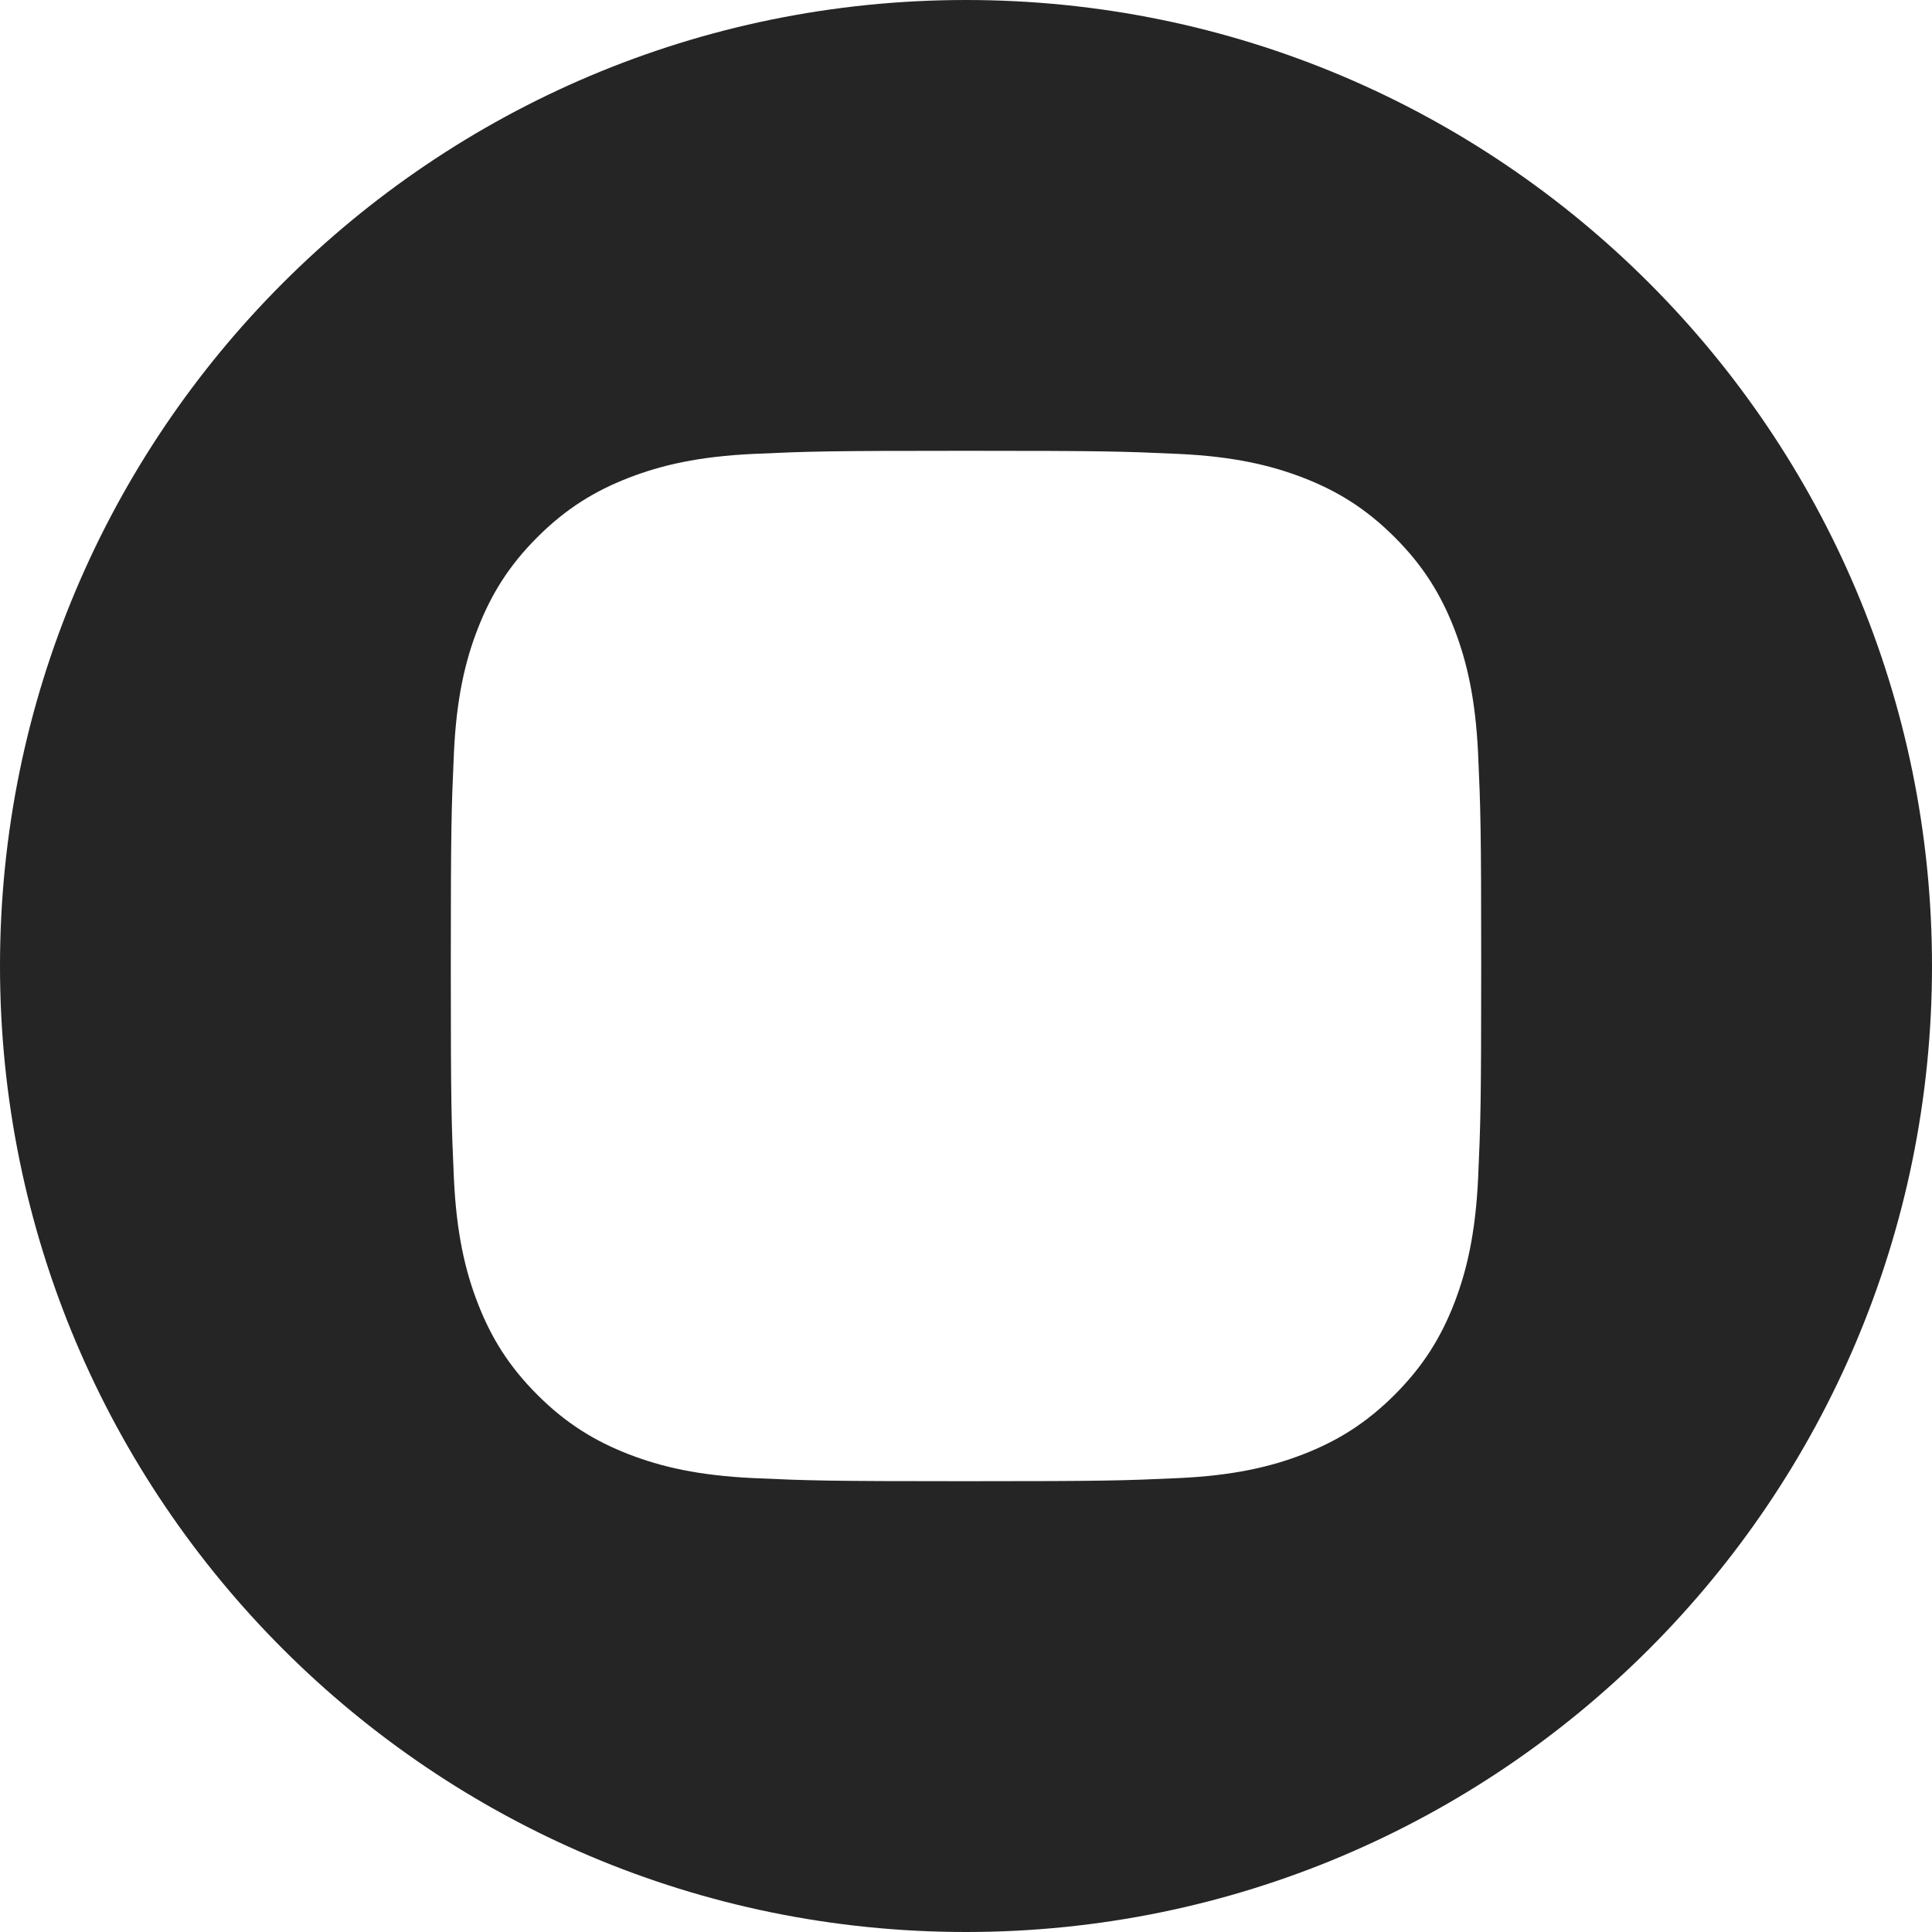
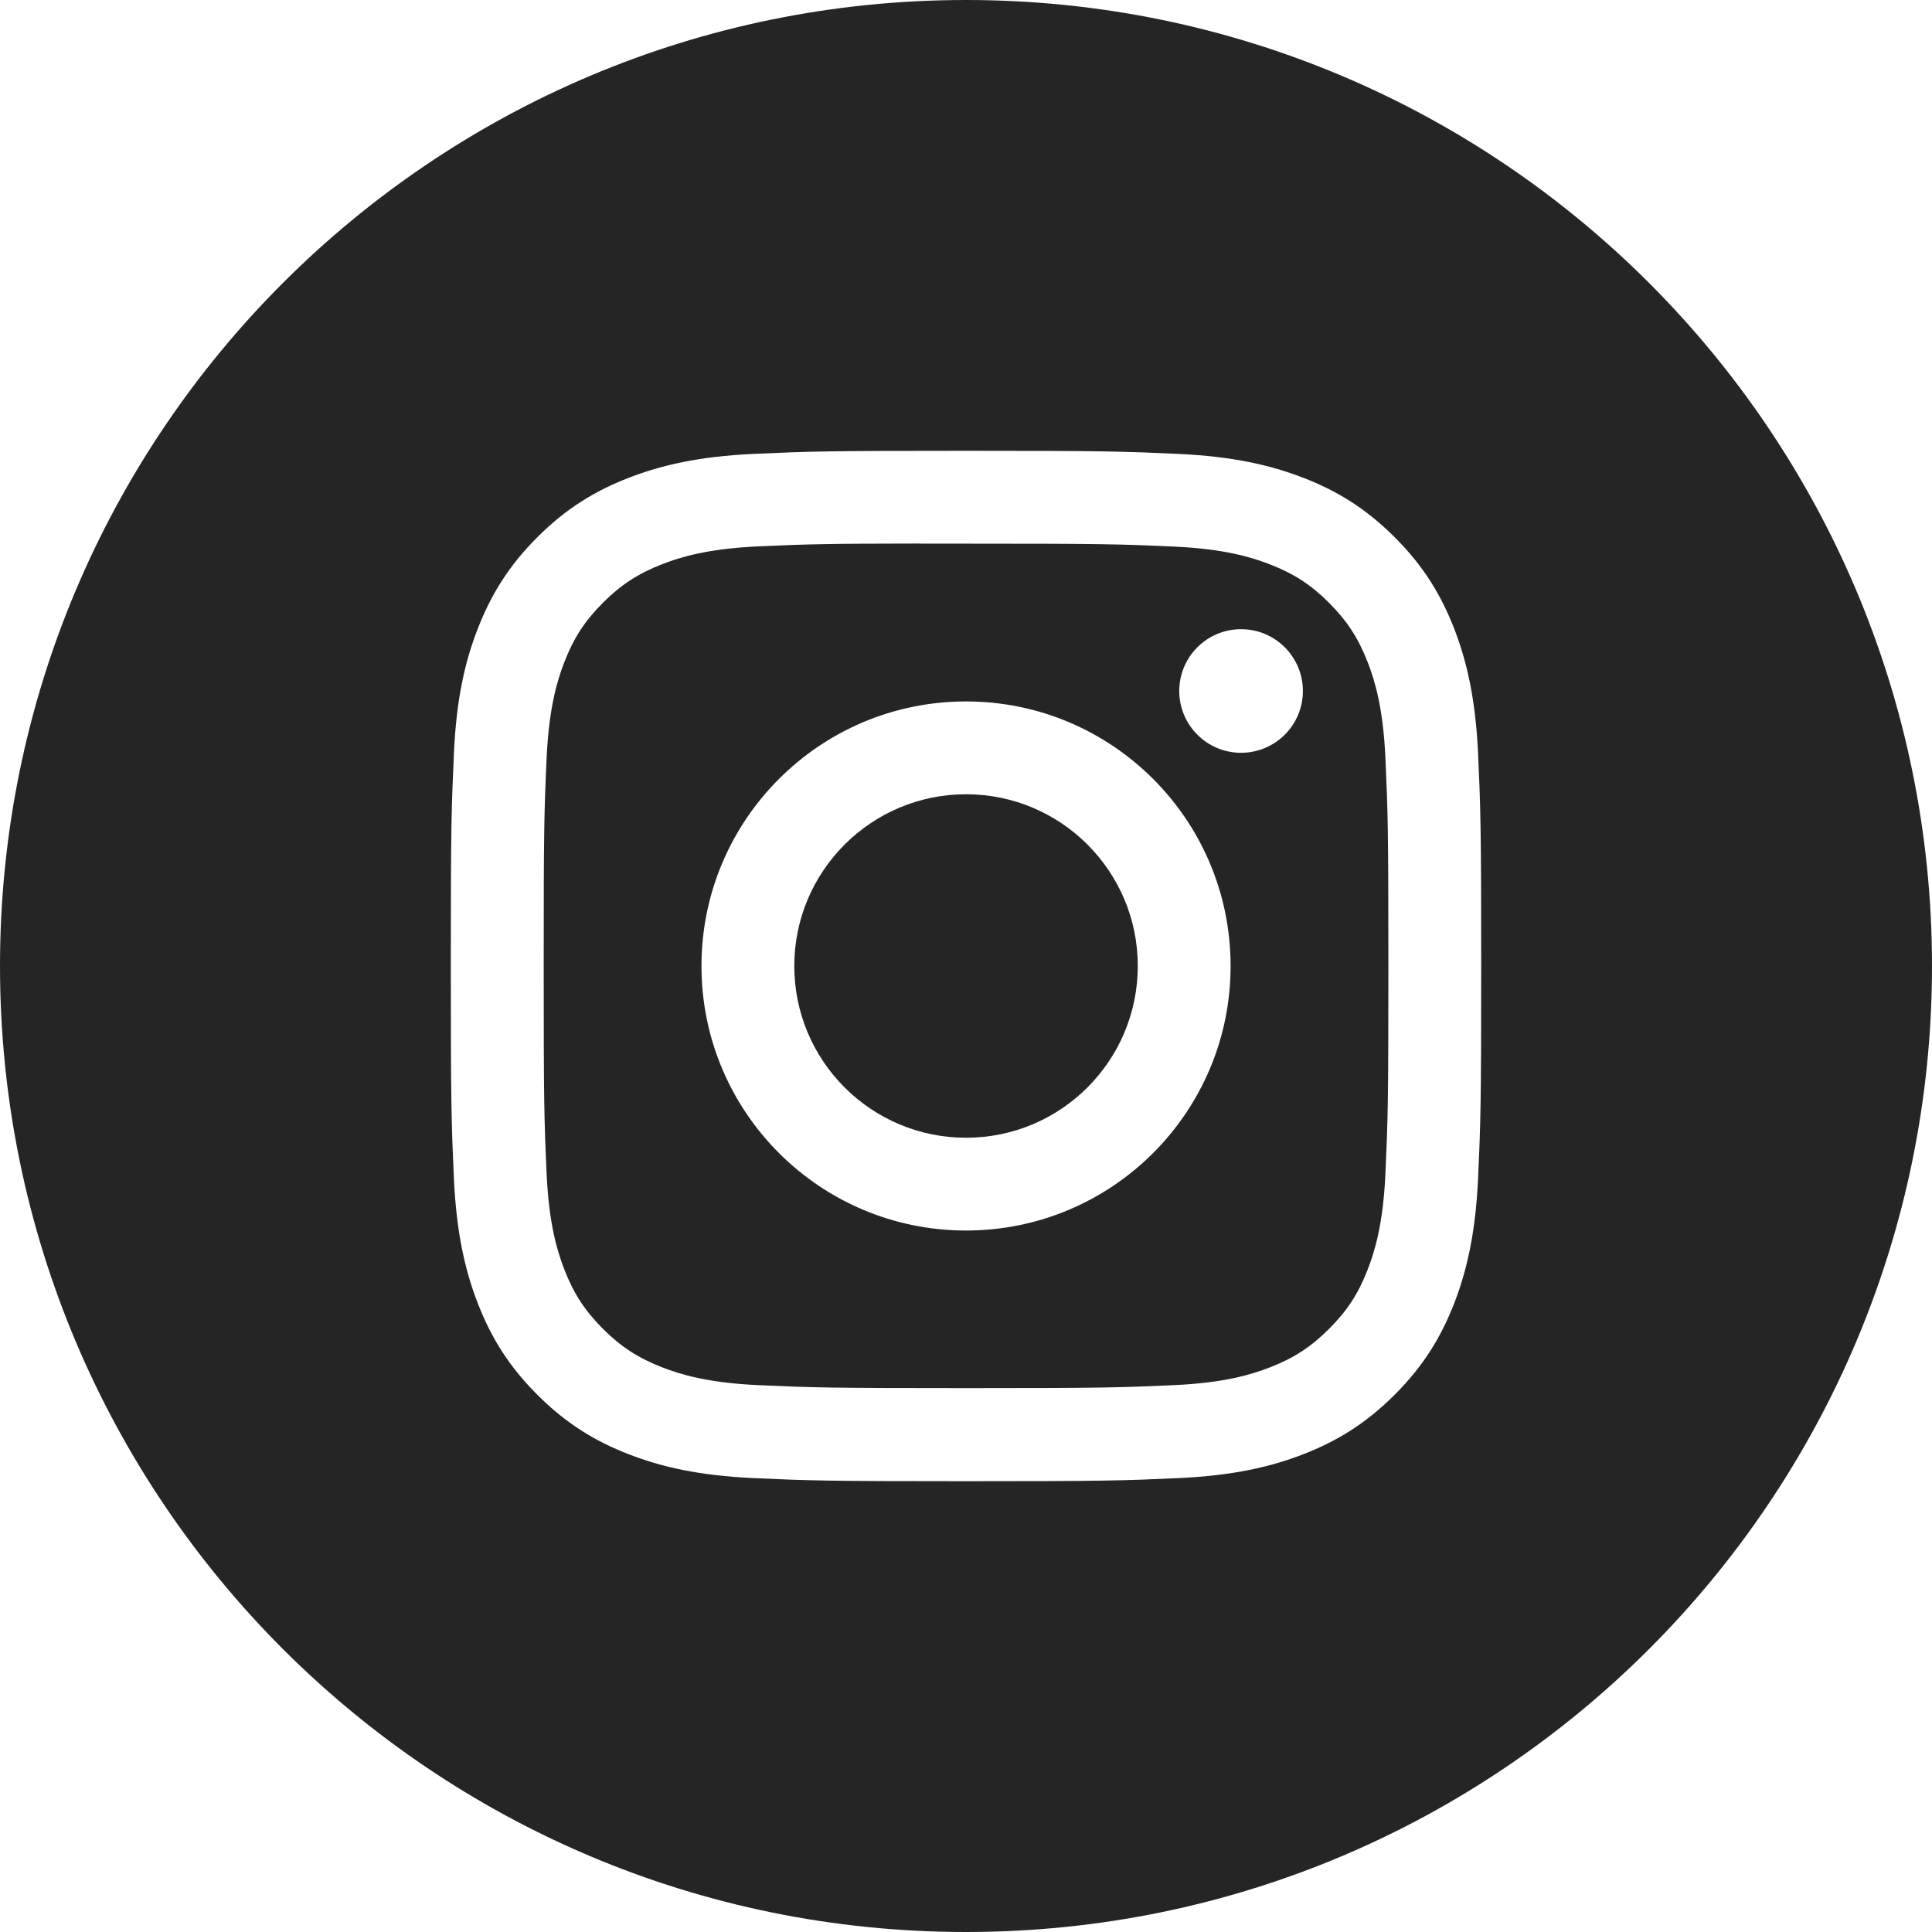
<svg xmlns="http://www.w3.org/2000/svg" width="48" height="48" viewBox="0 0 48 48" fill="none">
  <path fill-rule="evenodd" clip-rule="evenodd" d="M24 0C10.745 0 0 10.745 0 24C0 37.255 10.745 48 24 48C37.255 48 48 37.255 48 24C48 10.745 37.255 0 24 0ZM18.723 11.277C20.089 11.215 20.525 11.2 24.001 11.2H23.997C27.475 11.2 27.909 11.215 29.275 11.277C30.637 11.34 31.568 11.556 32.384 11.872C33.227 12.199 33.939 12.636 34.651 13.348C35.363 14.059 35.8 14.774 36.128 15.616C36.443 16.429 36.659 17.36 36.723 18.722C36.784 20.088 36.8 20.524 36.8 24C36.8 27.476 36.784 27.912 36.723 29.277C36.659 30.639 36.443 31.57 36.128 32.384C35.8 33.225 35.363 33.939 34.651 34.651C33.939 35.363 33.226 35.801 32.385 36.128C31.57 36.445 30.639 36.66 29.276 36.723C27.911 36.785 27.476 36.8 24 36.8C20.524 36.8 20.088 36.785 18.722 36.723C17.36 36.66 16.429 36.445 15.615 36.128C14.774 35.801 14.059 35.363 13.348 34.651C12.636 33.939 12.199 33.225 11.872 32.383C11.556 31.57 11.34 30.639 11.277 29.277C11.216 27.911 11.2 27.476 11.2 24C11.2 20.524 11.216 20.087 11.277 18.722C11.338 17.36 11.554 16.429 11.872 15.615C12.2 14.774 12.637 14.059 13.349 13.348C14.061 12.636 14.775 12.199 15.617 11.872C16.43 11.556 17.361 11.34 18.723 11.277Z" fill="#252525" />
+   <path fill-rule="evenodd" clip-rule="evenodd" d="M22.853 13.507C23.076 13.506 23.316 13.506 23.575 13.507L24.001 13.507C27.419 13.507 27.824 13.519 29.174 13.58C30.422 13.637 31.099 13.846 31.55 14.021C32.148 14.253 32.573 14.53 33.021 14.978C33.469 15.426 33.746 15.853 33.979 16.45C34.154 16.901 34.363 17.578 34.42 18.826C34.481 20.176 34.494 20.581 34.494 23.997C34.494 27.413 34.481 27.819 34.42 29.168C34.363 30.416 34.154 31.093 33.979 31.544C33.747 32.141 33.469 32.567 33.021 33.014C32.573 33.462 32.148 33.74 31.55 33.972C31.099 34.148 30.422 34.356 29.174 34.413C27.824 34.474 27.419 34.487 24.001 34.487C20.583 34.487 20.178 34.474 18.829 34.413C17.581 34.355 16.904 34.147 16.452 33.971C15.855 33.739 15.428 33.462 14.98 33.014C14.532 32.566 14.255 32.141 14.022 31.543C13.847 31.092 13.638 30.415 13.581 29.167C13.52 27.817 13.508 27.412 13.508 23.994C13.508 20.576 13.52 20.173 13.581 18.823C13.639 17.575 13.847 16.898 14.022 16.447C14.254 15.849 14.532 15.423 14.98 14.975C15.428 14.527 15.855 14.249 16.452 14.017C16.903 13.841 17.581 13.633 18.829 13.575C20.01 13.522 20.467 13.506 22.853 13.504V13.507ZM30.834 15.632C29.986 15.632 29.298 16.319 29.298 17.168C29.298 18.015 29.986 18.703 30.834 18.703C31.682 18.703 32.37 18.015 32.37 17.168C32.37 16.32 31.682 15.632 30.834 15.632V15.632ZM17.428 24C17.428 20.37 20.371 17.427 24.001 17.427C27.631 17.427 30.574 20.37 30.574 24C30.574 27.63 27.631 30.572 24.001 30.572C20.371 30.572 17.428 27.63 17.428 24Z" fill="#252525" />
+   <path d="M24.001 19.733C26.357 19.733 28.268 21.644 28.268 24C28.268 26.356 26.357 28.267 24.001 28.267C21.645 28.267 19.734 26.356 19.734 24C19.734 21.644 21.645 19.733 24.001 19.733Z" fill="#252525" />
</svg>
